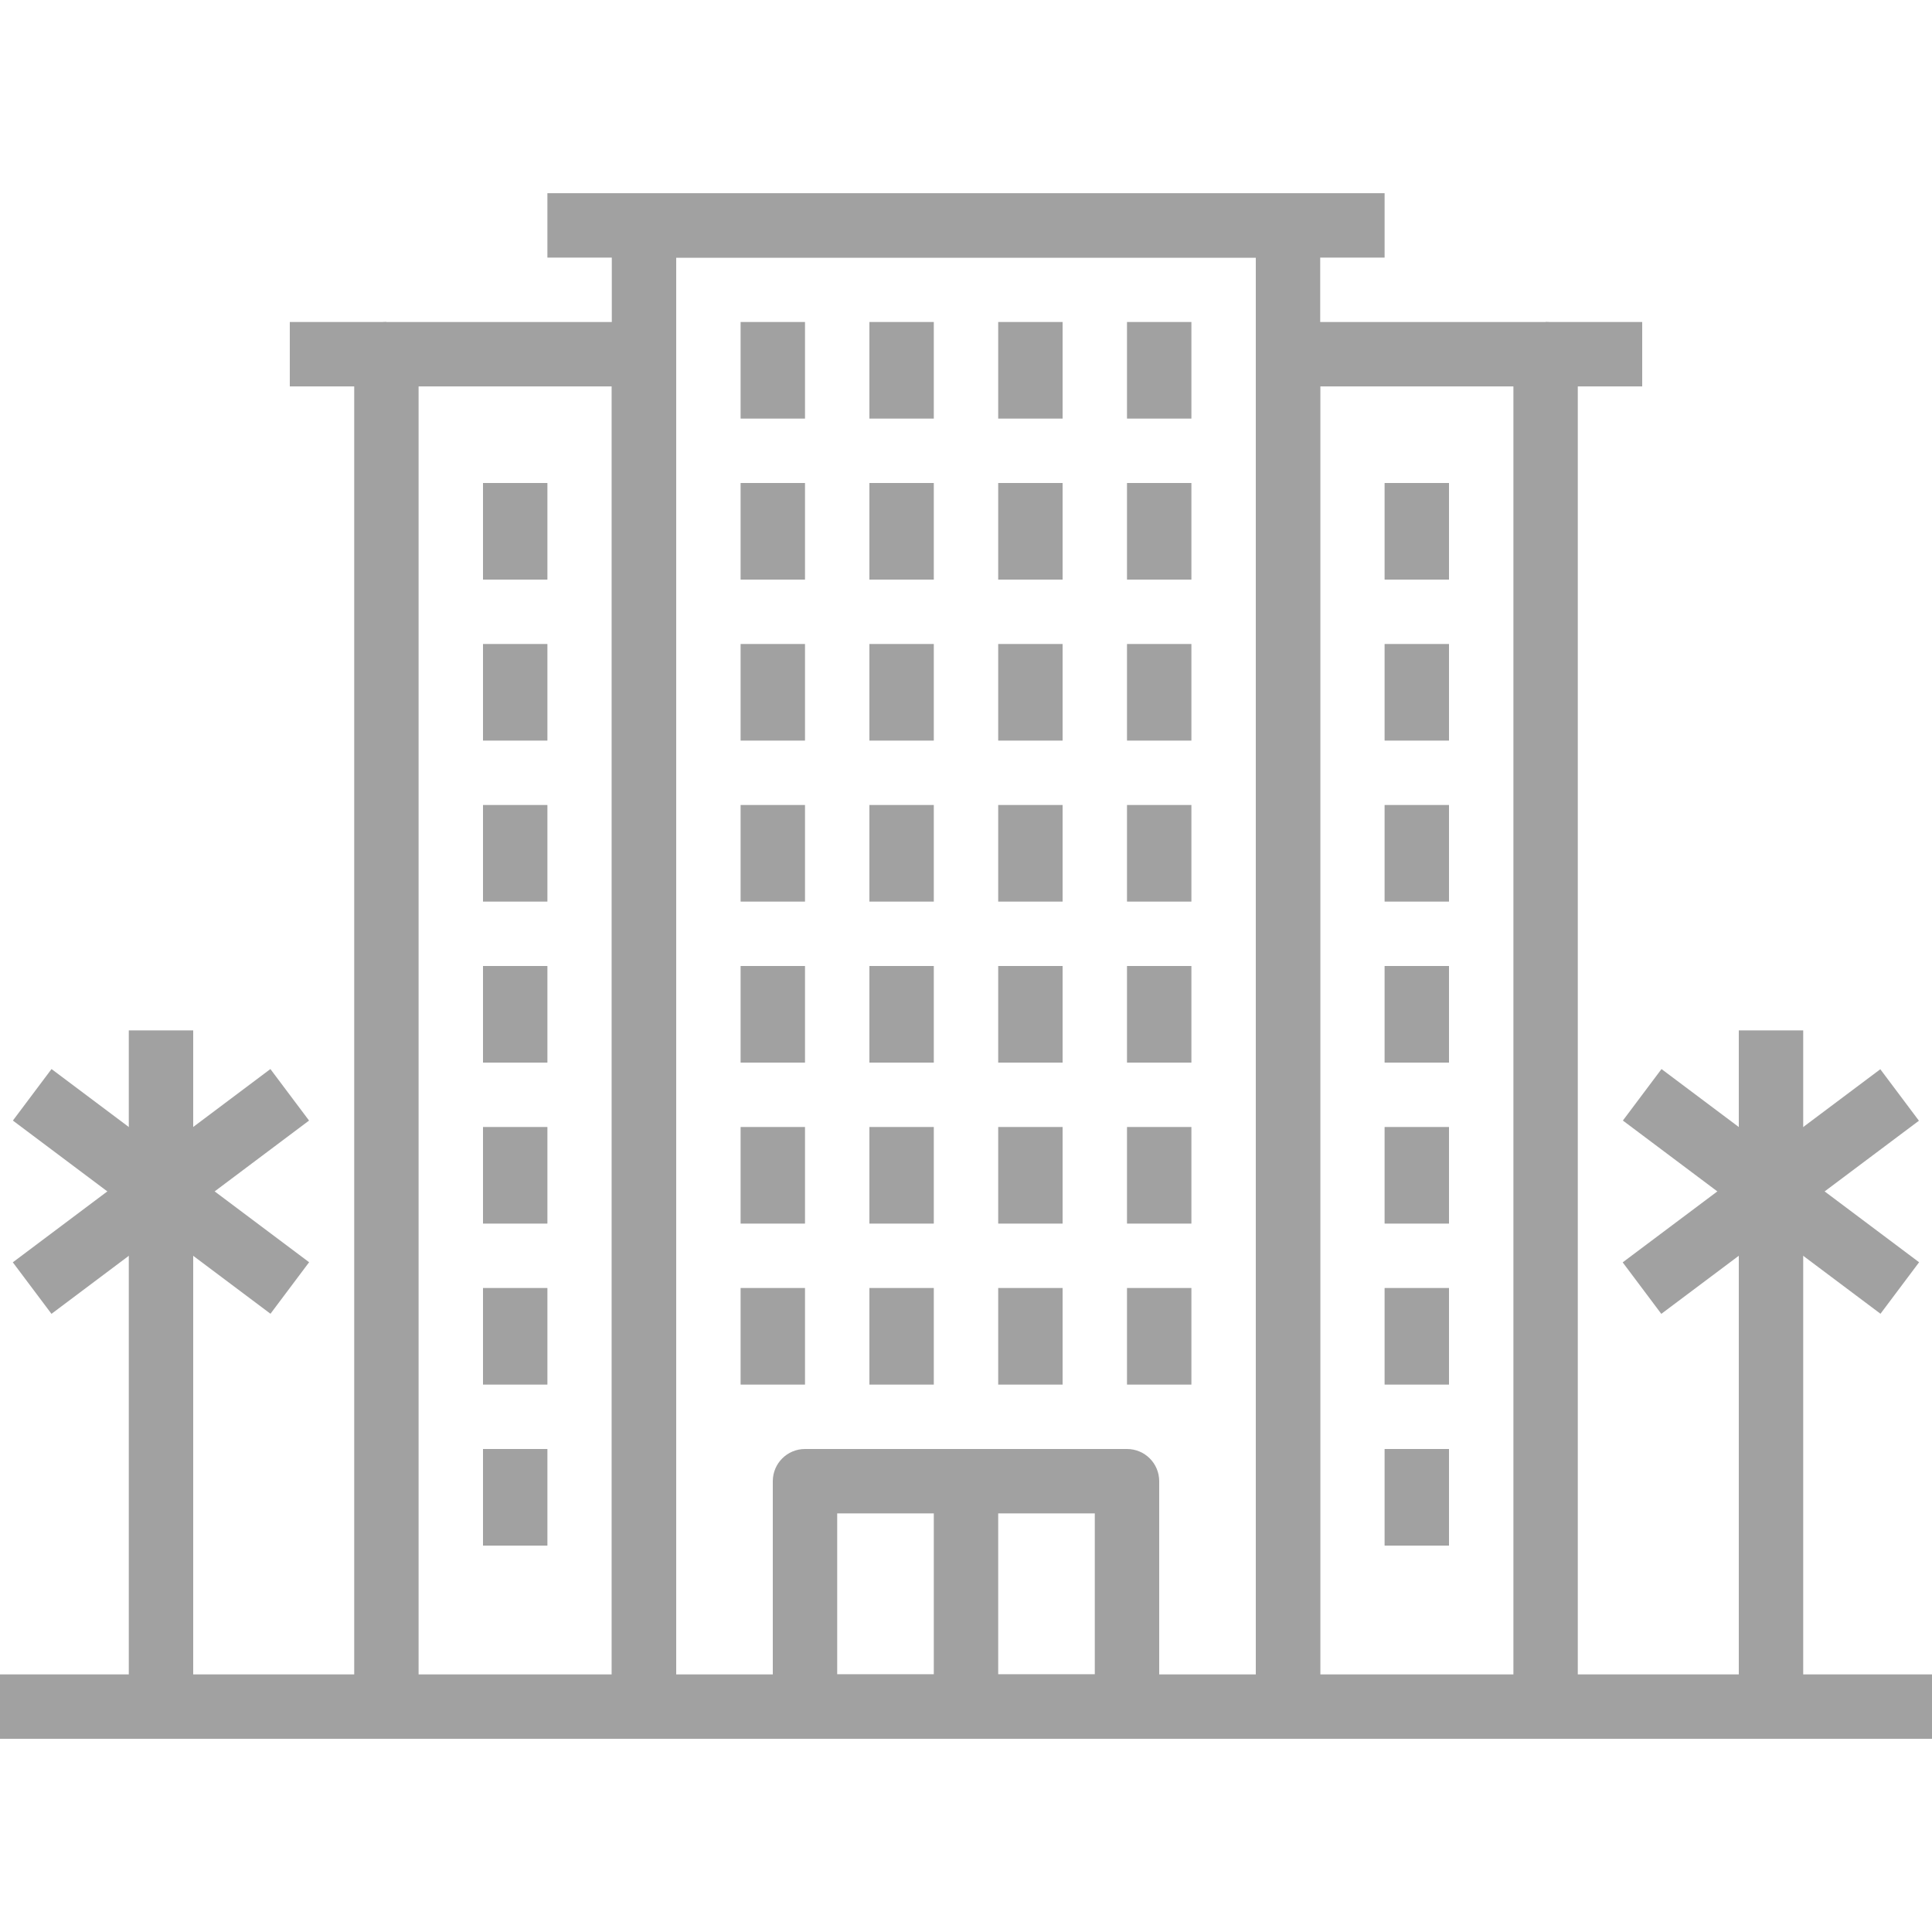
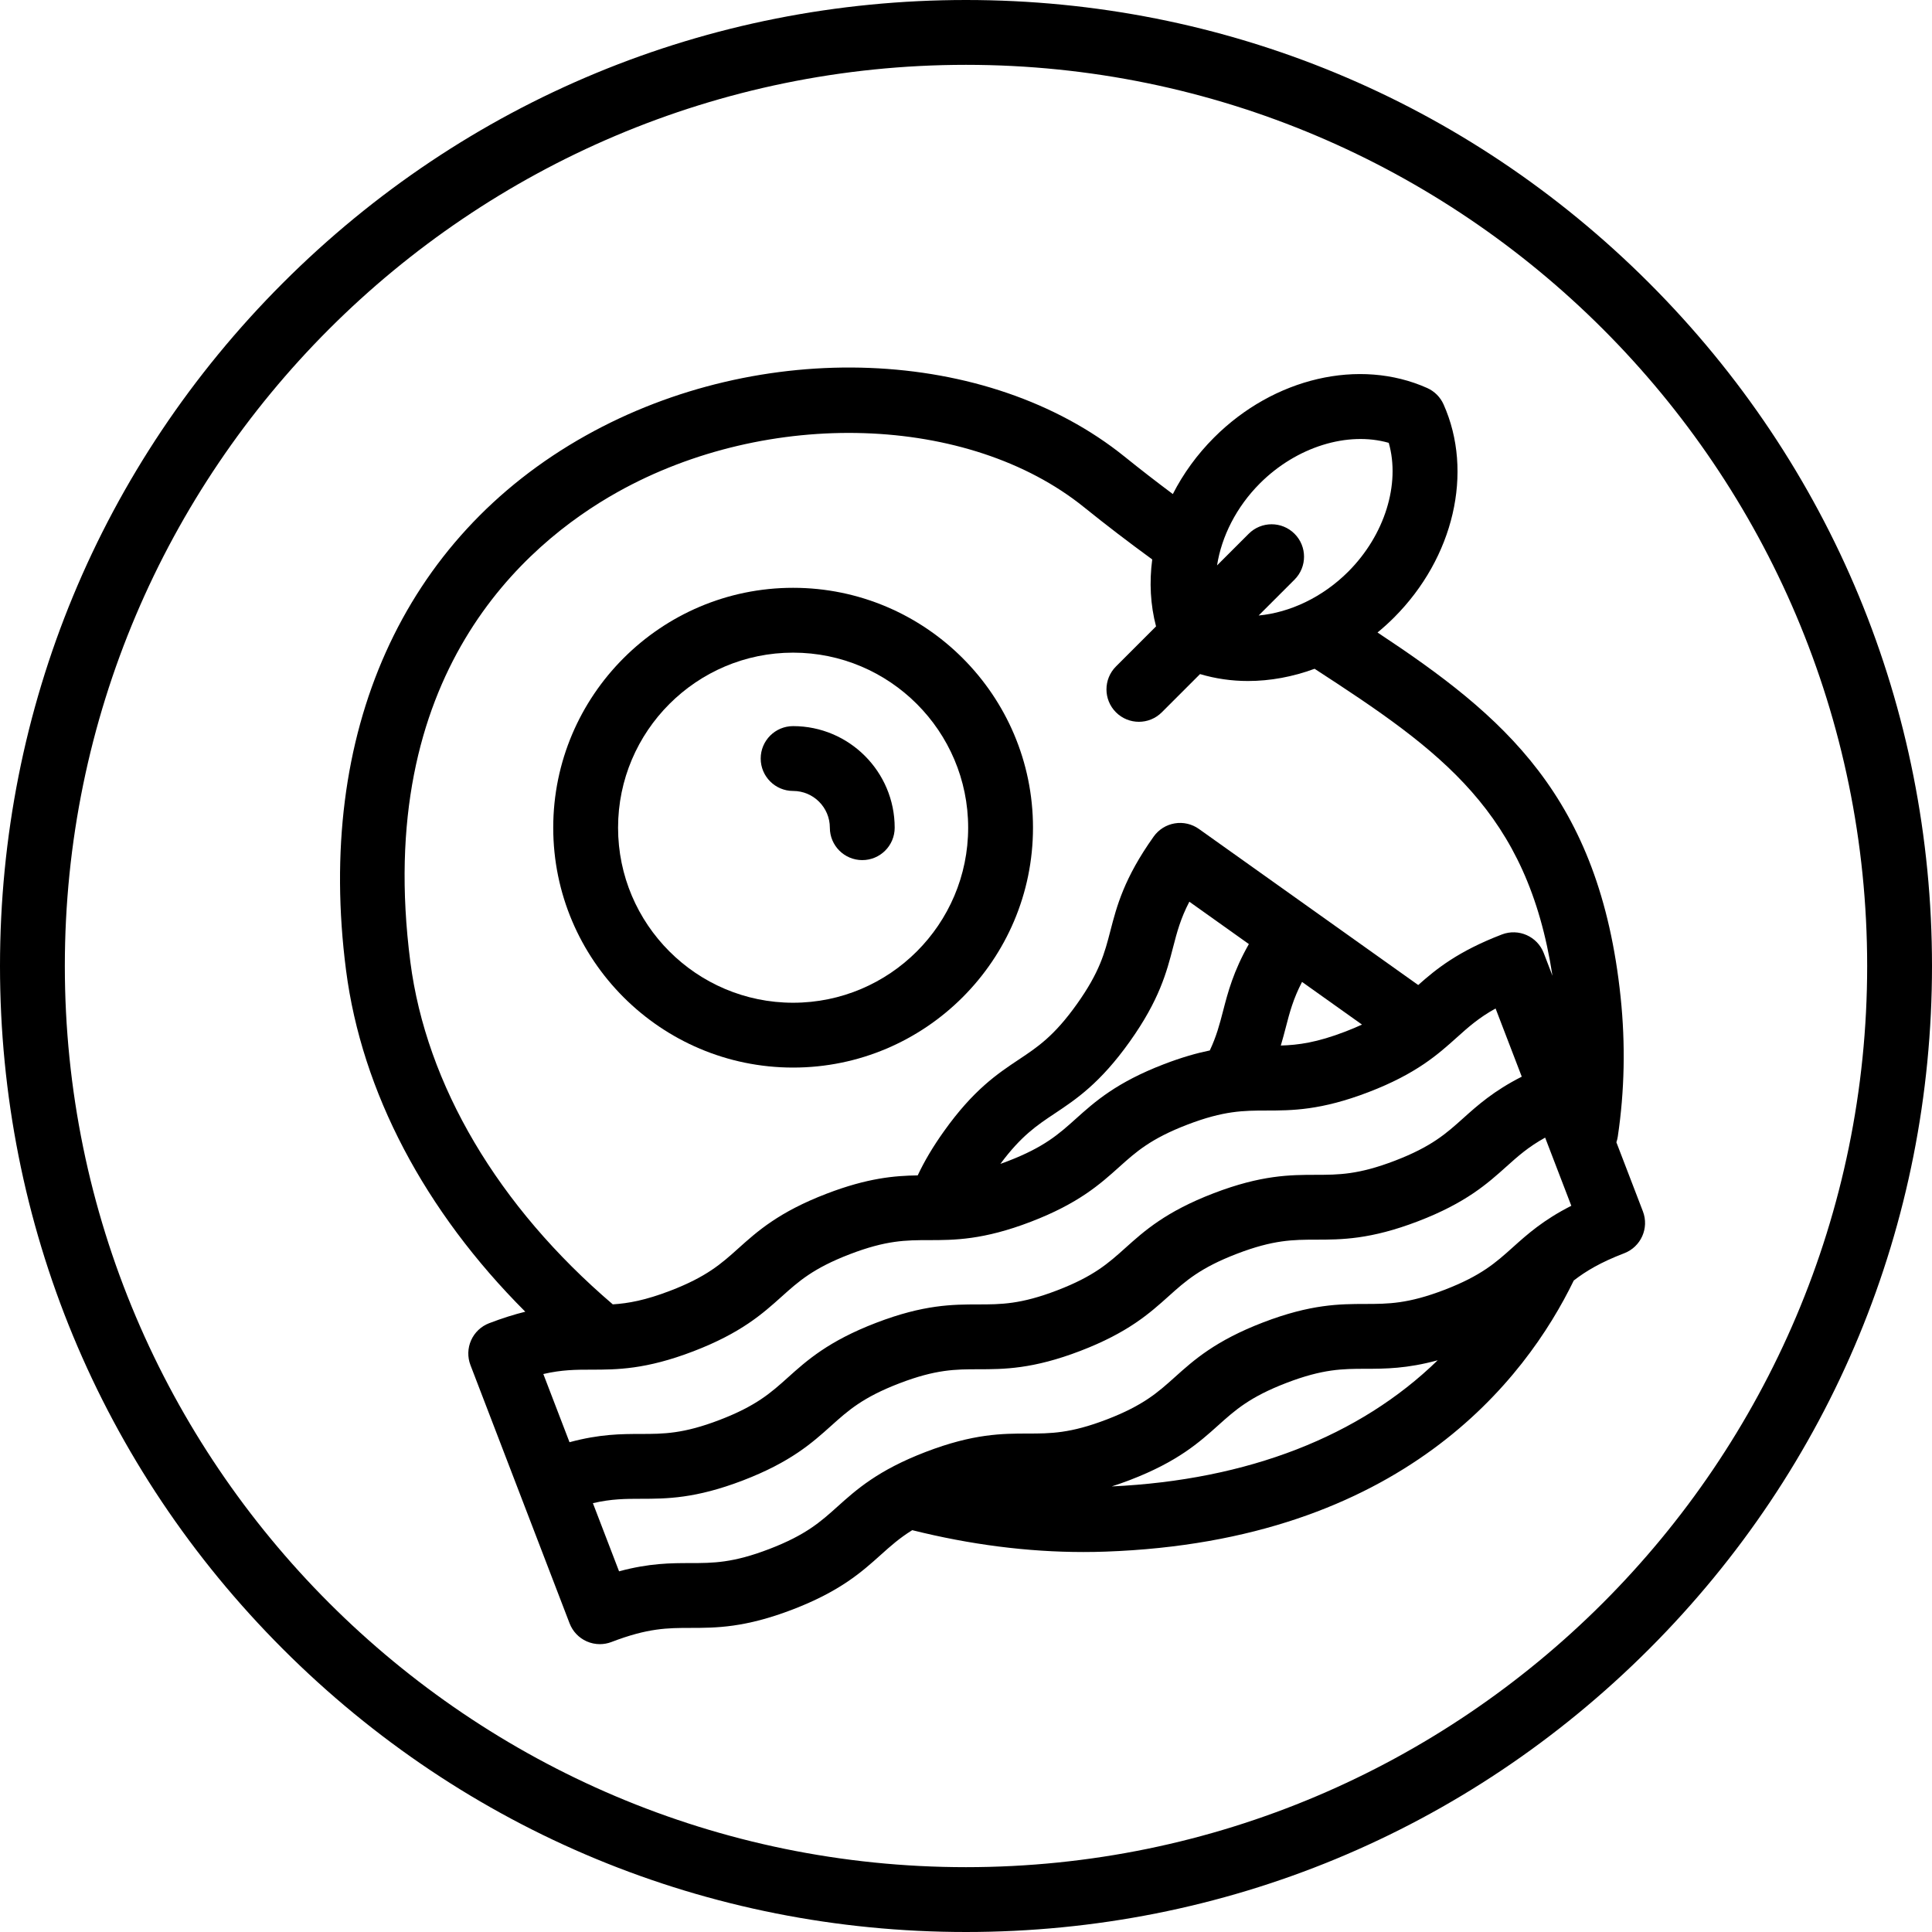
- <svg xmlns="http://www.w3.org/2000/svg" version="1.1" id="Capa_1" x="0px" y="0px" viewBox="0 0 512 512" style="enable-background:new 0 0 512 512;" xml:space="preserve" width="512px" height="512px">
+ <svg xmlns="http://www.w3.org/2000/svg" fill="#000000" height="800px" width="800px" version="1.1" id="Layer_1" viewBox="0 0 447 447" xml:space="preserve">
  <g>
    <g>
-       <path d="M298.667,384h-85.333c-4.71,0-8.533,3.814-8.533,8.533v59.733c0,4.719,3.823,8.533,8.533,8.533h85.333    c4.719,0,8.533-3.814,8.533-8.533v-59.733C307.2,387.814,303.386,384,298.667,384z M290.133,443.733h-68.267v-42.667h68.267    V443.733z" fill="#a1a1a1" />
+       <g>
+         <path d="M381.539,65.462C339.325,23.248,283.199,0,223.5,0C163.801,0,107.675,23.248,65.461,65.462     C23.248,107.675,0,163.801,0,223.5c0,59.699,23.248,115.825,65.461,158.038C107.675,423.752,163.801,447,223.5,447     c59.699,0,115.825-23.248,158.039-65.462C423.752,339.325,447,283.199,447,223.5C447,163.801,423.752,107.675,381.539,65.462z      M223.5,432C108.533,432,15,338.468,15,223.5S108.533,15,223.5,15S432,108.532,432,223.5S338.467,432,223.5,432z" />
+         <path d="M183.5,247c30.603,0,55.5-24.897,55.5-55.5c0-30.603-24.897-55.5-55.5-55.5c-30.603,0-55.5,24.897-55.5,55.5     C128,222.103,152.897,247,183.5,247z M183.5,151c22.332,0,40.5,18.168,40.5,40.5c0,22.332-18.168,40.5-40.5,40.5     c-22.332,0-40.5-18.168-40.5-40.5C143,169.168,161.168,151,183.5,151z" />
+         <path d="M380.111,280.267l-6.133-15.978c0.146-0.425,0.255-0.869,0.324-1.33c1.571-10.528,1.792-21.374,0.657-32.238     c-4.859-46.505-27.097-65.102-56.246-84.384c1.316-1.082,2.593-2.234,3.822-3.463c13.845-13.845,18.449-33.661,11.458-49.311     c-0.753-1.687-2.102-3.036-3.789-3.789c-15.65-6.989-35.467-2.386-49.312,11.459c-3.951,3.951-7.146,8.389-9.537,13.077     c-3.813-2.853-7.511-5.713-11.149-8.647c-31.669-25.54-84.102-27.595-124.673-4.889c-42.339,23.695-62.558,68.777-55.473,123.687     c3.635,28.174,18.207,55.76,41.473,79.026c-2.5,0.618-5.257,1.468-8.371,2.663c-1.857,0.713-3.355,2.134-4.164,3.951     c-0.809,1.817-0.863,3.882-0.15,5.738l22.935,59.75c0.713,1.857,2.134,3.355,3.952,4.164c0.969,0.432,2.009,0.648,3.05,0.648     c0.91,0,1.822-0.166,2.688-0.498c8.465-3.25,13.009-3.254,18.271-3.26c5.896-0.006,12.578-0.013,23.63-4.255     c11.054-4.244,16.026-8.71,20.412-12.651c2.246-2.017,4.32-3.876,7.275-5.708c13.417,3.35,26.701,5.056,39.583,5.056     c1.713,0,3.421-0.029,5.12-0.09c68.614-2.421,97.228-39.832,108.35-62.725c2.765-2.143,6.13-4.183,11.683-6.314     C379.664,288.472,381.596,284.134,380.111,280.267z M291.501,111.838c8.48-8.481,20.322-12.094,29.808-9.379     c2.716,9.487-0.9,21.328-9.379,29.808c-5.918,5.919-13.472,9.458-20.722,10.139l8.305-8.303c2.929-2.929,2.93-7.677,0.001-10.606     c-2.929-2.929-7.678-2.93-10.607-0.001l-7.322,7.32C282.631,124.113,286.057,117.283,291.501,111.838z M94.938,222.54     c-8.571-66.426,26.345-96.602,47.922-108.677c34.873-19.518,81.273-18.023,107.932,3.475c5.105,4.118,10.311,8.096,15.795,12.097     c-0.698,5.251-0.426,10.507,0.882,15.492l-9.272,9.27c-2.929,2.929-2.93,7.677-0.001,10.606c1.465,1.465,3.384,2.197,5.304,2.197     c1.919,0,3.838-0.732,5.303-2.196l8.847-8.845c3.579,1.069,7.31,1.602,11.094,1.602c5.135,0,10.36-0.966,15.407-2.827     c29.369,19.06,49.222,33.122,55.04,71.035l-2.015-5.25c-1.484-3.867-5.824-5.798-9.689-4.314     c-10.177,3.907-15.201,7.999-19.359,11.698l-24.671-17.558c-0.001-0.001-0.001-0.001-0.001-0.001     c-0.001-0.001-0.002-0.001-0.003-0.002l-26.069-18.553c-1.621-1.154-3.63-1.617-5.595-1.285c-1.961,0.33-3.711,1.426-4.865,3.047     c-6.871,9.655-8.548,16.13-10.027,21.842c-1.321,5.101-2.462,9.506-7.728,16.905c-5.266,7.398-9.054,9.92-13.441,12.839     c-4.912,3.27-10.48,6.976-17.351,16.631c-2.527,3.55-4.494,6.86-6.048,10.177c-5.318,0.077-11.586,0.591-21.087,4.238     c-11.055,4.243-16.027,8.71-20.414,12.65c-3.915,3.518-7.296,6.555-15.764,9.805c-5.755,2.209-9.697,2.917-13.285,3.147     C115.232,279.114,98.616,251.042,94.938,222.54z M315.119,237.053c-1.161,0.537-2.429,1.076-3.85,1.621     c-6.645,2.551-10.877,3.105-14.933,3.229c0.438-1.468,0.807-2.866,1.152-4.197c0.892-3.445,1.708-6.577,3.761-10.523     L315.119,237.053z M288.946,218.425c-3.593,6.337-4.848,11.154-5.979,15.519c-0.796,3.073-1.52,5.821-3.059,9.094     c-3.06,0.626-6.527,1.611-10.588,3.169c-11.058,4.244-16.031,8.712-20.419,12.652c-3.917,3.519-7.3,6.557-15.771,9.809     c-0.578,0.222-1.134,0.426-1.677,0.618c4.827-6.498,8.44-8.907,12.585-11.666c4.912-3.269,10.479-6.975,17.351-16.629     c6.872-9.654,8.548-16.129,10.028-21.841c0.893-3.447,1.703-6.576,3.759-10.525L288.946,218.425z M131.766,333.68l-6.058-15.778     c4.324-1.001,7.549-1.004,11.1-1.008c5.896-0.006,12.578-0.013,23.631-4.256c11.054-4.243,16.026-8.71,20.413-12.65     c3.916-3.517,7.297-6.555,15.765-9.805c8.461-3.248,13.004-3.253,18.264-3.258c5.895-0.006,12.575-0.012,23.625-4.253     c11.058-4.244,16.031-8.712,20.419-12.652c3.917-3.519,7.3-6.557,15.771-9.809c8.479-3.254,13.029-3.261,18.298-3.269     c5.9-0.009,12.589-0.019,23.652-4.266c11.063-4.247,16.041-8.715,20.431-12.656c2.649-2.379,5.054-4.537,8.951-6.691     l6.057,15.778c-6.496,3.294-10.205,6.613-13.561,9.626c-3.921,3.521-7.307,6.561-15.785,9.814     c-8.478,3.253-13.029,3.261-18.298,3.269c-5.901,0.009-12.589,0.019-23.652,4.266c-11.058,4.244-16.031,8.711-20.419,12.652     c-3.917,3.518-7.3,6.556-15.771,9.808c-8.461,3.248-13.004,3.253-18.264,3.258c-5.895,0.006-12.575,0.012-23.625,4.253     c-11.054,4.244-16.025,8.71-20.412,12.65c-3.915,3.518-7.297,6.556-15.764,9.806c-8.464,3.249-13.009,3.254-18.271,3.259     C143.759,331.773,138.788,331.785,131.766,333.68z M257.209,343.91c1.339-0.428,2.742-0.917,4.231-1.488     c11.058-4.244,16.031-8.712,20.419-12.652c3.917-3.519,7.3-6.557,15.771-9.809c8.479-3.255,13.029-3.261,18.299-3.269     c4.549-0.006,9.576-0.022,16.706-1.971C314.595,332.297,288.755,342.427,257.209,343.91z M349.99,288.609     c-3.921,3.52-7.307,6.56-15.785,9.814c-8.479,3.255-13.029,3.261-18.299,3.269c-5.9,0.009-12.588,0.019-23.652,4.265     c-11.058,4.244-16.031,8.712-20.419,12.652c-3.917,3.519-7.3,6.557-15.771,9.809c-8.461,3.248-13.004,3.252-18.264,3.257     c-5.895,0.006-12.576,0.012-23.626,4.254c-11.053,4.243-16.025,8.71-20.412,12.65c-3.915,3.518-7.296,6.556-15.763,9.806     c-8.464,3.249-13.008,3.254-18.27,3.259c-4.506,0.005-9.473,0.01-16.499,1.907l-6.054-15.771c4.322-1,7.55-1.007,11.1-1.011     c5.896-0.006,12.578-0.013,23.63-4.255c11.055-4.243,16.027-8.71,20.414-12.65c3.916-3.518,7.297-6.556,15.763-9.806     c8.461-3.248,13.004-3.252,18.264-3.257c5.895-0.006,12.576-0.012,23.625-4.254c11.058-4.244,16.031-8.711,20.419-12.652     c3.917-3.518,7.3-6.556,15.771-9.808c8.479-3.255,13.029-3.262,18.299-3.27c5.9-0.009,12.588-0.019,23.651-4.265     c11.063-4.247,16.04-8.715,20.431-12.656c2.648-2.378,5.058-4.536,8.952-6.689l6.054,15.771     C357.047,282.273,353.347,285.594,349.99,288.609z" />
+         <path d="M183.5,183c4.687,0,8.5,3.813,8.5,8.5c0,4.143,3.358,7.5,7.5,7.5c4.142,0,7.5-3.357,7.5-7.5     c0-12.958-10.542-23.5-23.5-23.5c-4.142,0-7.5,3.357-7.5,7.5S179.358,183,183.5,183z" />
+       </g>
    </g>
  </g>
-   <g>
-     <g>
-       <rect x="247.467" y="392.533" width="17.067" height="59.733" fill="#a1a1a1" />
-     </g>
-   </g>
-   <g>
-     <g>
-       <path d="M341.333,51.2H170.667c-4.71,0-8.533,3.823-8.533,8.533v392.533c0,4.719,3.823,8.533,8.533,8.533h170.667    c4.719,0,8.533-3.814,8.533-8.533V59.733C349.867,55.023,346.052,51.2,341.333,51.2z M332.8,443.733H179.2V68.267h153.6V443.733z" fill="#a1a1a1" />
-     </g>
-   </g>
-   <g>
-     <g>
-       <path d="M170.667,85.333H102.4c-4.71,0-8.533,3.823-8.533,8.533v358.4c0,4.719,3.823,8.533,8.533,8.533h68.267    c4.71,0,8.533-3.814,8.533-8.533v-358.4C179.2,89.156,175.377,85.333,170.667,85.333z M162.133,443.733h-51.2V102.4h51.2V443.733z    " fill="#a1a1a1" />
-     </g>
-   </g>
-   <g>
-     <g>
-       <rect x="76.8" y="85.333" width="25.6" height="17.067" fill="#a1a1a1" />
-     </g>
-   </g>
-   <g>
-     <g>
-       <rect x="145.067" y="51.2" width="221.867" height="17.067" fill="#a1a1a1" />
-     </g>
-   </g>
-   <g>
-     <g>
-       <rect x="196.267" y="341.333" width="17.067" height="25.6" fill="#a1a1a1" />
-     </g>
-   </g>
-   <g>
-     <g>
-       <rect x="230.4" y="341.333" width="17.067" height="25.6" fill="#a1a1a1" />
-     </g>
-   </g>
-   <g>
-     <g>
-       <rect x="264.533" y="341.333" width="17.067" height="25.6" fill="#a1a1a1" />
-     </g>
-   </g>
-   <g>
-     <g>
-       <rect x="298.667" y="341.333" width="17.067" height="25.6" fill="#a1a1a1" />
-     </g>
-   </g>
-   <g>
-     <g>
-       <rect x="196.267" y="298.667" width="17.067" height="25.6" fill="#a1a1a1" />
-     </g>
-   </g>
-   <g>
-     <g>
-       <rect x="230.4" y="298.667" width="17.067" height="25.6" fill="#a1a1a1" />
-     </g>
-   </g>
-   <g>
-     <g>
-       <rect x="264.533" y="298.667" width="17.067" height="25.6" fill="#a1a1a1" />
-     </g>
-   </g>
-   <g>
-     <g>
-       <rect x="298.667" y="298.667" width="17.067" height="25.6" fill="#a1a1a1" />
-     </g>
-   </g>
-   <g>
-     <g>
-       <rect x="196.267" y="256" width="17.067" height="25.6" fill="#a1a1a1" />
-     </g>
-   </g>
-   <g>
-     <g>
-       <rect x="230.4" y="256" width="17.067" height="25.6" fill="#a1a1a1" />
-     </g>
-   </g>
-   <g>
-     <g>
-       <rect x="264.533" y="256" width="17.067" height="25.6" fill="#a1a1a1" />
-     </g>
-   </g>
-   <g>
-     <g>
-       <rect x="298.667" y="256" width="17.067" height="25.6" fill="#a1a1a1" />
-     </g>
-   </g>
-   <g>
-     <g>
-       <rect x="196.267" y="213.333" width="17.067" height="25.6" fill="#a1a1a1" />
-     </g>
-   </g>
-   <g>
-     <g>
-       <rect x="230.4" y="213.333" width="17.067" height="25.6" fill="#a1a1a1" />
-     </g>
-   </g>
-   <g>
-     <g>
-       <rect x="264.533" y="213.333" width="17.067" height="25.6" fill="#a1a1a1" />
-     </g>
-   </g>
-   <g>
-     <g>
-       <rect x="298.667" y="213.333" width="17.067" height="25.6" fill="#a1a1a1" />
-     </g>
-   </g>
-   <g>
-     <g>
-       <rect x="196.267" y="170.667" width="17.067" height="25.6" fill="#a1a1a1" />
-     </g>
-   </g>
-   <g>
-     <g>
-       <rect x="230.4" y="170.667" width="17.067" height="25.6" fill="#a1a1a1" />
-     </g>
-   </g>
-   <g>
-     <g>
-       <rect x="264.533" y="170.667" width="17.067" height="25.6" fill="#a1a1a1" />
-     </g>
-   </g>
-   <g>
-     <g>
-       <rect x="298.667" y="170.667" width="17.067" height="25.6" fill="#a1a1a1" />
-     </g>
-   </g>
-   <g>
-     <g>
-       <rect x="196.267" y="128" width="17.067" height="25.6" fill="#a1a1a1" />
-     </g>
-   </g>
-   <g>
-     <g>
-       <rect x="230.4" y="128" width="17.067" height="25.6" fill="#a1a1a1" />
-     </g>
-   </g>
-   <g>
-     <g>
-       <rect x="264.533" y="128" width="17.067" height="25.6" fill="#a1a1a1" />
-     </g>
-   </g>
-   <g>
-     <g>
-       <rect x="298.667" y="128" width="17.067" height="25.6" fill="#a1a1a1" />
-     </g>
-   </g>
-   <g>
-     <g>
-       <rect x="196.267" y="85.333" width="17.067" height="25.6" fill="#a1a1a1" />
-     </g>
-   </g>
-   <g>
-     <g>
-       <rect x="230.4" y="85.333" width="17.067" height="25.6" fill="#a1a1a1" />
-     </g>
-   </g>
-   <g>
-     <g>
-       <rect x="264.533" y="85.333" width="17.067" height="25.6" fill="#a1a1a1" />
-     </g>
-   </g>
-   <g>
-     <g>
-       <rect x="298.667" y="85.333" width="17.067" height="25.6" fill="#a1a1a1" />
-     </g>
-   </g>
-   <g>
-     <g>
-       <rect x="128" y="384" width="17.067" height="25.6" fill="#a1a1a1" />
-     </g>
-   </g>
-   <g>
-     <g>
-       <rect x="128" y="341.333" width="17.067" height="25.6" fill="#a1a1a1" />
-     </g>
-   </g>
-   <g>
-     <g>
-       <rect x="128" y="298.667" width="17.067" height="25.6" fill="#a1a1a1" />
-     </g>
-   </g>
-   <g>
-     <g>
-       <rect x="128" y="256" width="17.067" height="25.6" fill="#a1a1a1" />
-     </g>
-   </g>
-   <g>
-     <g>
-       <rect x="128" y="213.333" width="17.067" height="25.6" fill="#a1a1a1" />
-     </g>
-   </g>
-   <g>
-     <g>
-       <rect x="128" y="170.667" width="17.067" height="25.6" fill="#a1a1a1" />
-     </g>
-   </g>
-   <g>
-     <g>
-       <rect x="128" y="128" width="17.067" height="25.6" fill="#a1a1a1" />
-     </g>
-   </g>
-   <g>
-     <g>
-       <path d="M409.6,85.333h-68.267c-4.719,0-8.533,3.823-8.533,8.533v358.4c0,4.719,3.814,8.533,8.533,8.533H409.6    c4.719,0,8.533-3.814,8.533-8.533v-358.4C418.133,89.156,414.319,85.333,409.6,85.333z M401.067,443.733h-51.2V102.4h51.2V443.733    z" fill="#a1a1a1" />
-     </g>
-   </g>
-   <g>
-     <g>
-       <rect x="409.6" y="85.333" width="25.6" height="17.067" fill="#a1a1a1" />
-     </g>
-   </g>
-   <g>
-     <g>
-       <rect x="366.933" y="384" width="17.067" height="25.6" fill="#a1a1a1" />
-     </g>
-   </g>
-   <g>
-     <g>
-       <rect x="366.933" y="341.333" width="17.067" height="25.6" fill="#a1a1a1" />
-     </g>
-   </g>
-   <g>
-     <g>
-       <rect x="366.933" y="298.667" width="17.067" height="25.6" fill="#a1a1a1" />
-     </g>
-   </g>
-   <g>
-     <g>
-       <rect x="366.933" y="256" width="17.067" height="25.6" fill="#a1a1a1" />
-     </g>
-   </g>
-   <g>
-     <g>
-       <rect x="366.933" y="213.333" width="17.067" height="25.6" fill="#a1a1a1" />
-     </g>
-   </g>
-   <g>
-     <g>
-       <rect x="366.933" y="170.667" width="17.067" height="25.6" fill="#a1a1a1" />
-     </g>
-   </g>
-   <g>
-     <g>
-       <rect x="366.933" y="128" width="17.067" height="25.6" fill="#a1a1a1" />
-     </g>
-   </g>
-   <g>
-     <g>
-       <rect y="443.733" width="102.4" height="17.067" fill="#a1a1a1" />
-     </g>
-   </g>
-   <g>
-     <g>
-       <rect x="409.6" y="443.733" width="102.4" height="17.067" fill="#a1a1a1" />
-     </g>
-   </g>
-   <g>
-     <g>
-       <rect x="34.133" y="273.067" width="17.067" height="179.2" fill="#a1a1a1" />
-     </g>
-   </g>
-   <g>
-     <g>
-       <rect x="34.133" y="273.067" transform="matrix(0.6 -0.8 0.8 0.6 -235.52 160.4267)" width="17.067" height="85.333" fill="#a1a1a1" />
-     </g>
-   </g>
-   <g>
-     <g>
-       <rect x="-0.028" y="307.202" transform="matrix(0.7999 -0.6002 0.6002 0.7999 -180.9634 88.7805)" width="85.337" height="17.067" fill="#a1a1a1" />
-     </g>
-   </g>
-   <g>
-     <g>
-       <rect x="460.8" y="273.067" width="17.067" height="179.2" fill="#a1a1a1" />
-     </g>
-   </g>
-   <g>
-     <g>
-       <rect x="460.802" y="273.07" transform="matrix(0.6 -0.8 0.8 0.6 -64.8572 501.759)" width="17.058" height="85.333" fill="#a1a1a1" />
-     </g>
-   </g>
-   <g>
-     <g>
-       <rect x="426.641" y="307.241" transform="matrix(0.8001 -0.5998 0.5998 0.8001 -95.6072 344.6133)" width="85.33" height="17.057" fill="#a1a1a1" />
-     </g>
-   </g>
-   <g>
- </g>
-   <g>
- </g>
-   <g>
- </g>
-   <g>
- </g>
-   <g>
- </g>
-   <g>
- </g>
-   <g>
- </g>
-   <g>
- </g>
-   <g>
- </g>
-   <g>
- </g>
-   <g>
- </g>
-   <g>
- </g>
-   <g>
- </g>
-   <g>
- </g>
-   <g>
- </g>
</svg>
